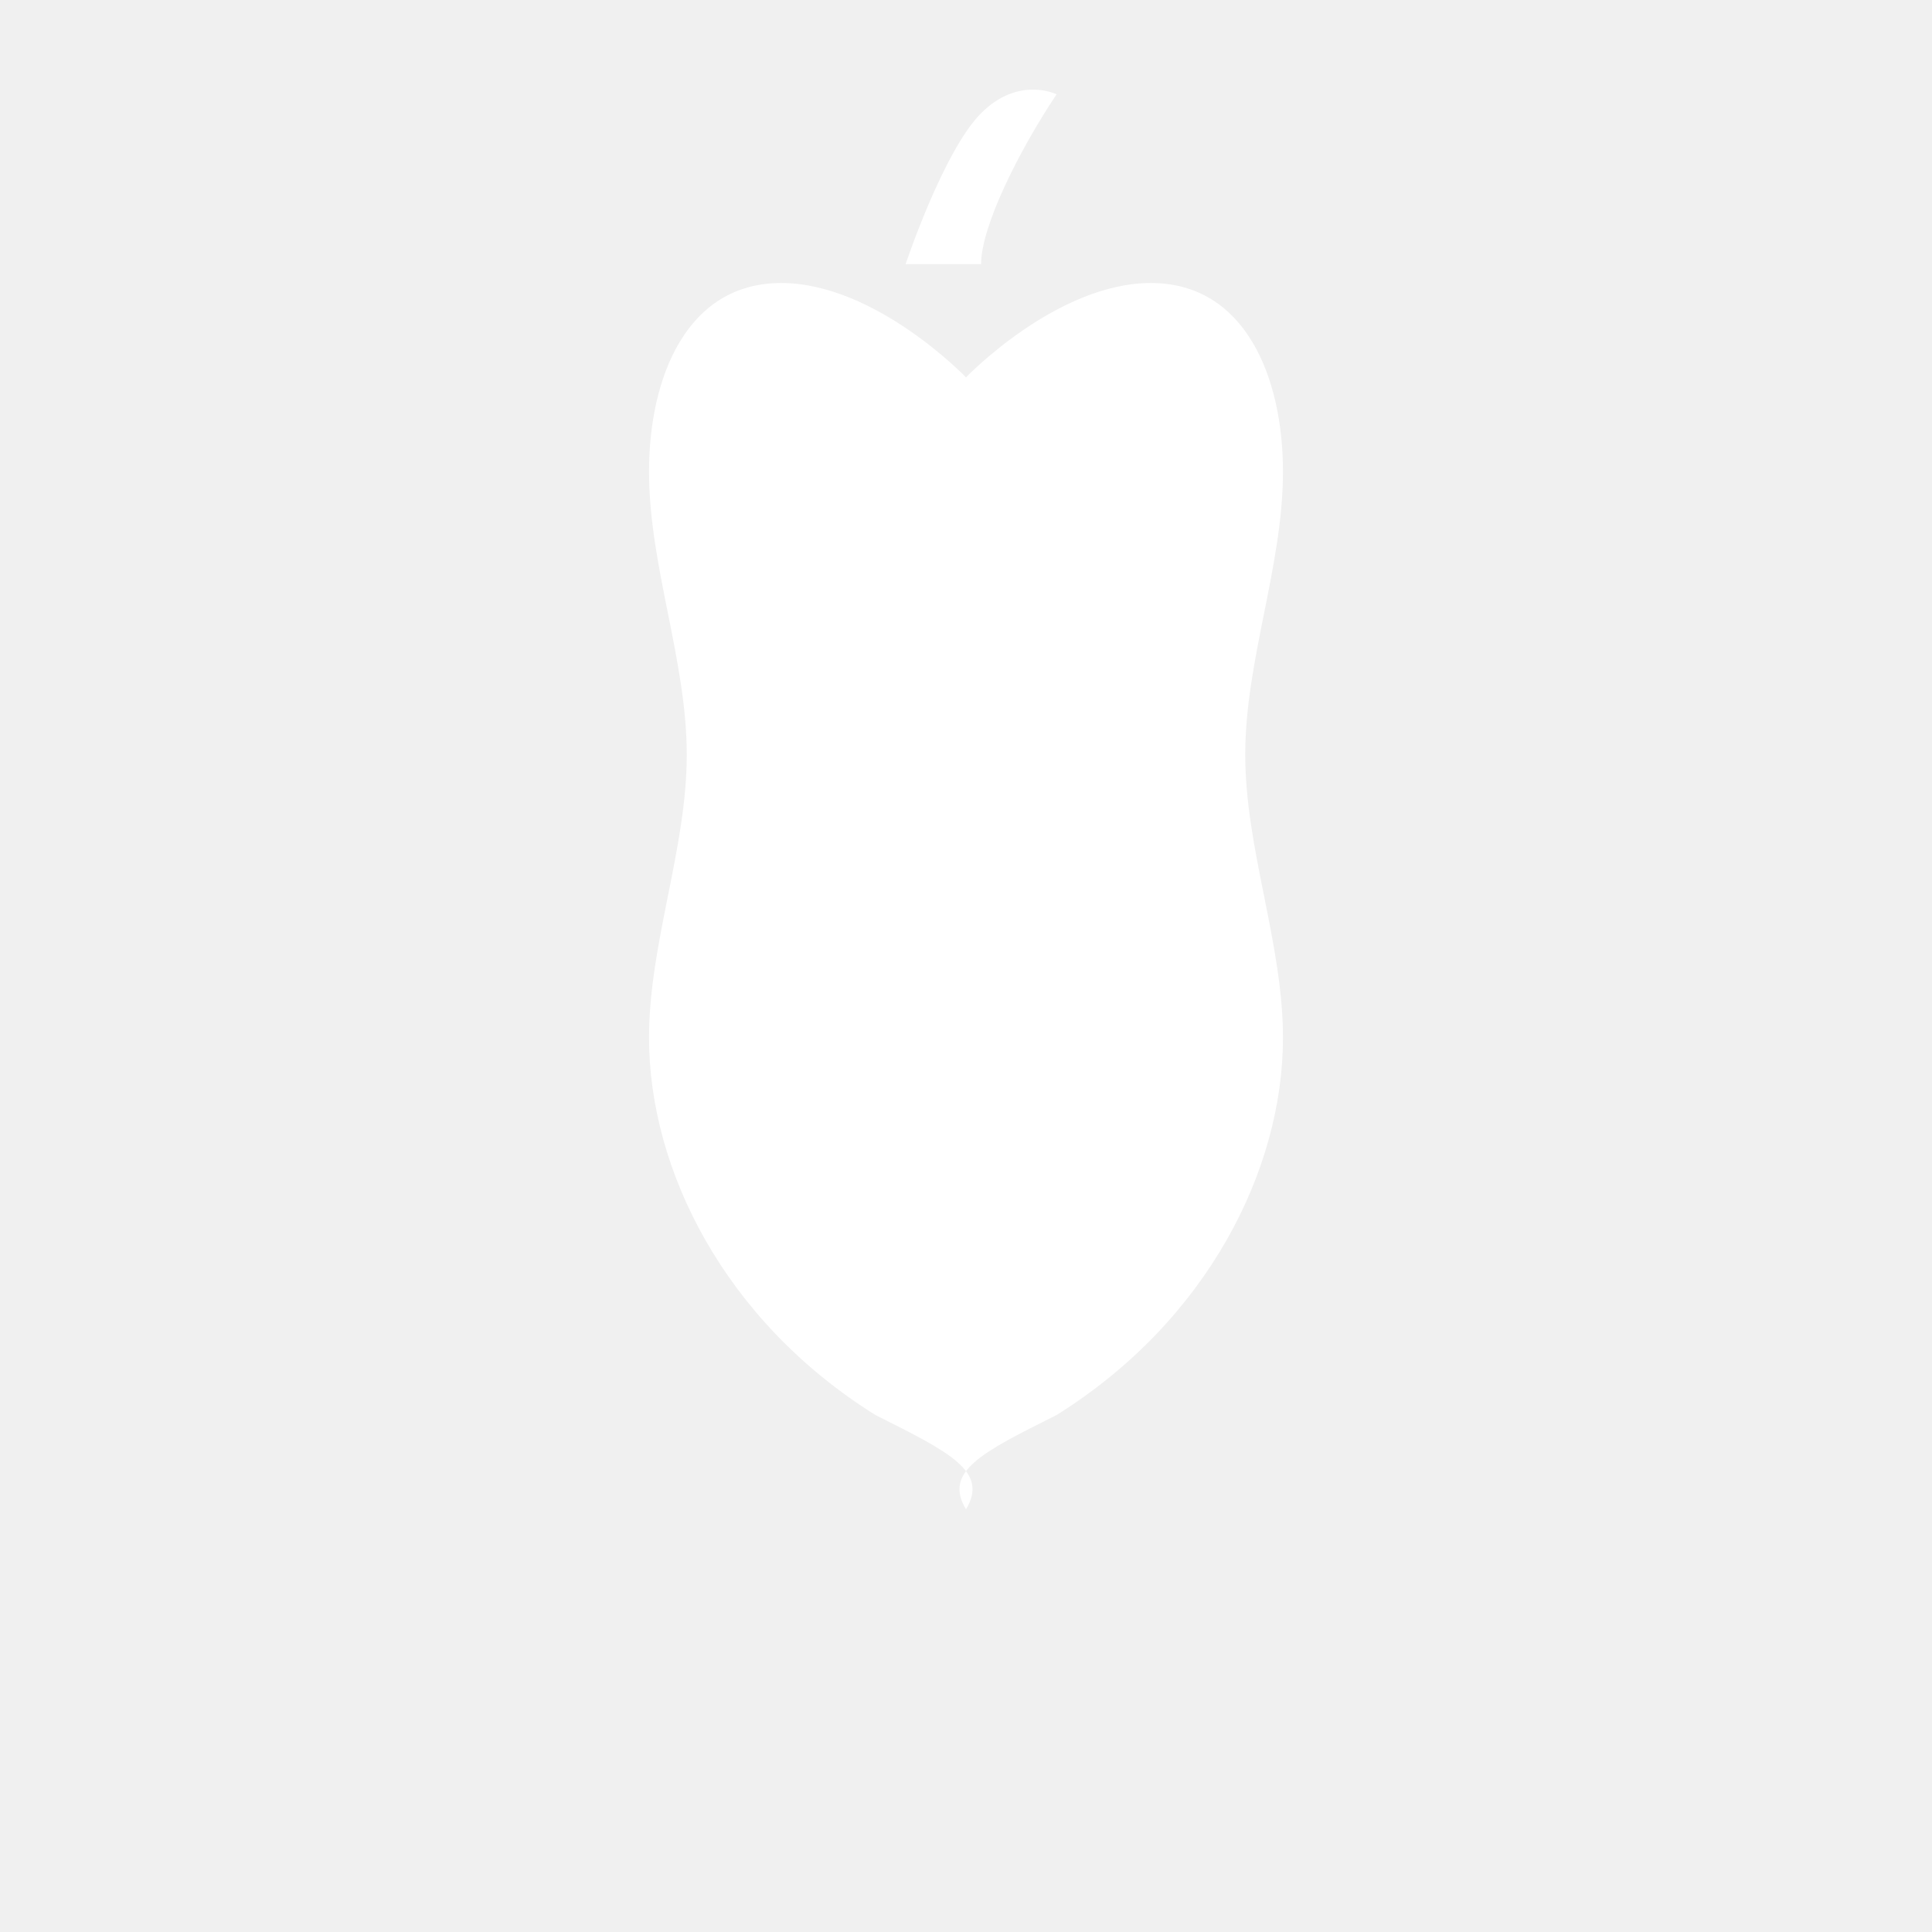
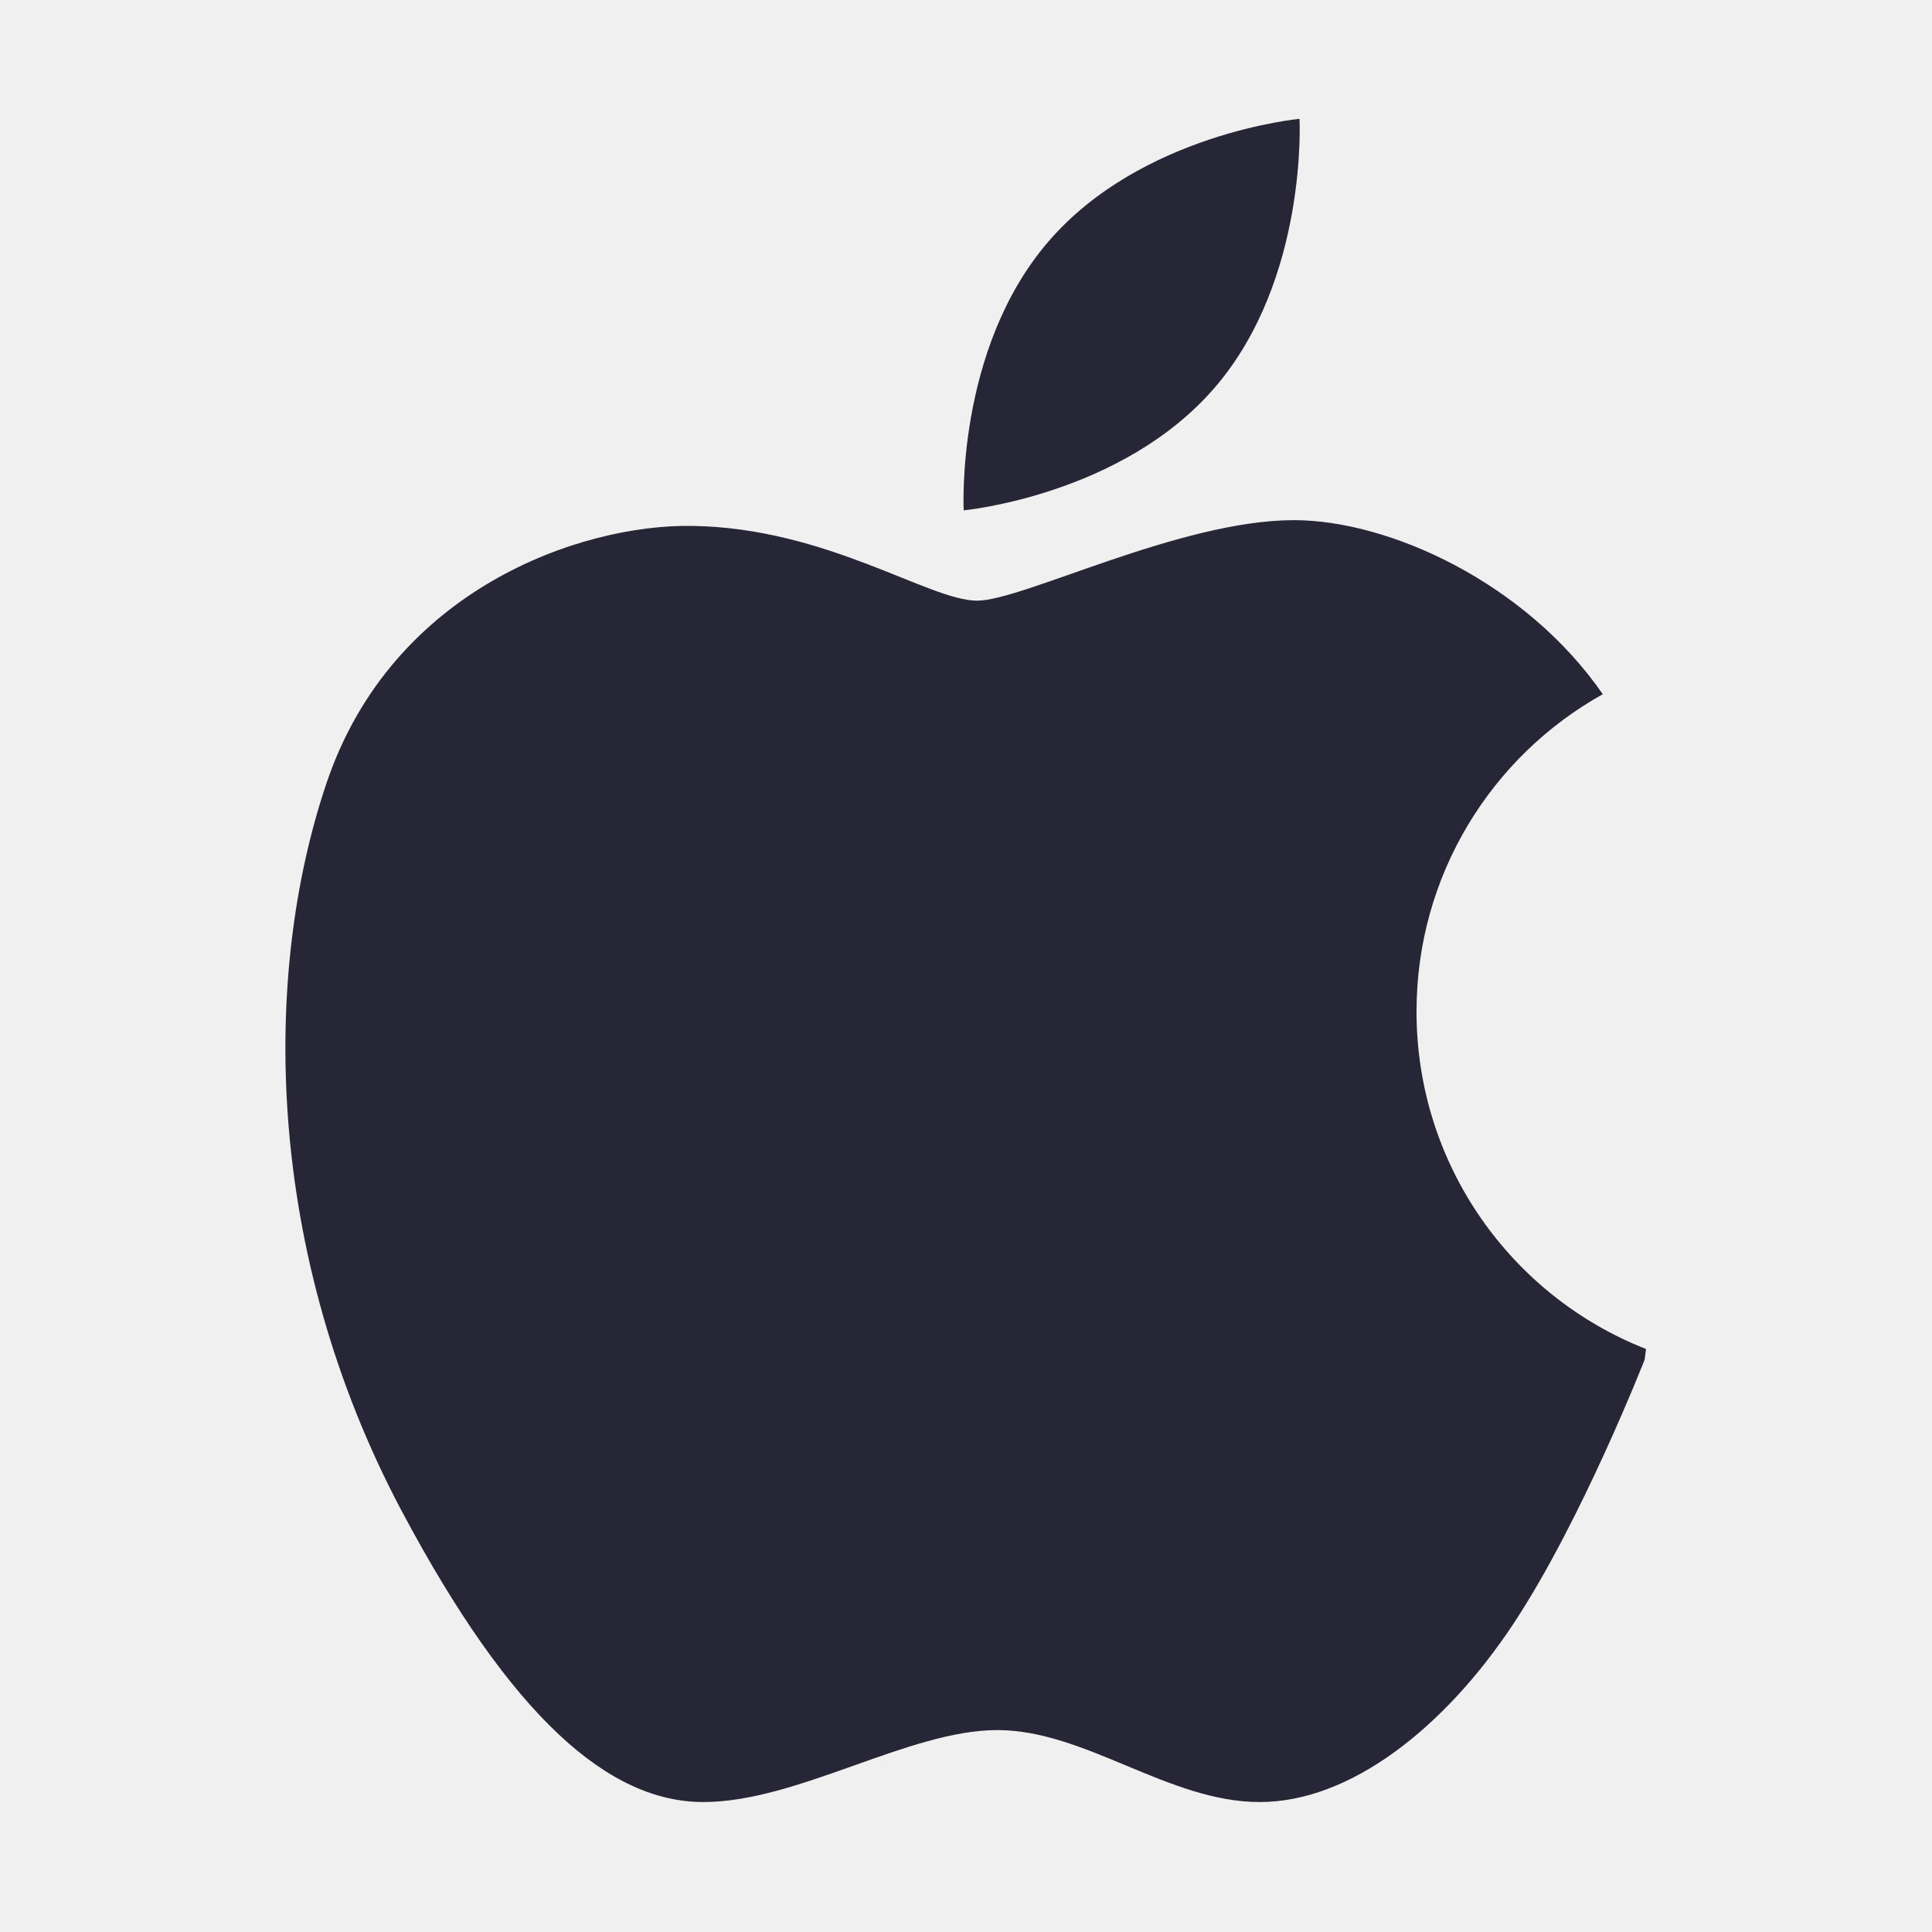
- <svg xmlns="http://www.w3.org/2000/svg" viewBox="0 0 1024 1024" width="1024" height="1024">
-   <rect width="1024" height="1024" fill="transparent" />
-   <path d="M512 200 C512 200 560 150 610 150 C660 150 680 200 680 250 C680 300 660 350 660 400 C660 450 680 500 680 550 C680 620 640 700 560 750 C520 770 500 780 512 800 C524 780 504 770 464 750 C384 700 344 620 344 550 C344 500 364 450 364 400 C364 350 344 300 344 250 C344 200 364 150 414 150 C464 150 512 200 512 200 Z" fill="#ffffff" />
-   <path d="M480 140 C480 140 500 80 520 60 C540 40 560 50 560 50 C540 80 520 120 520 140 Z" fill="#ffffff" />
+ <svg xmlns="http://www.w3.org/2000/svg" t="1789051334408" class="icon" viewBox="0 0 1024 1024" version="1.1" p-id="1698" width="200" height="200">
+   <path d="M644.021 205.213c49.217-57.322 44.753-142.22 44.753-142.22s-84.01 7.806-133.229 65.197c-49.22 57.246-44.764 142.296-44.764 142.296S594.798 262.605 644.021 205.213L644.021 205.213zM750.784 536.112c0-72.33 39.921-135.446 98.732-168.163-41.111-59.401-113.452-92.257-163.71-92.257-60.451 0-143.715 42.671-167.876 42.671-25.663 0-79.492-38.587-151.163-39.629-59.179-0.886-158.653 33.531-193.454 135.605-34.791 102.076-33.156 249.569 39.627 386.587 58.369 109.731 109.962 154.192 159.852 154.192 49.959 0 108.84-38.139 155.765-38.139 46.836 0 90.708 38.139 139.103 38.139 48.326 0 98.216-39.702 134.495-94.488 36.284-54.876 69.596-140.149 69.596-140.149s0.214-2.301 0.662-5.499C801.264 687.105 750.784 617.594 750.784 536.112L750.784 536.112zM750.784 536.112" fill="#272636" p-id="1699" />
</svg>
